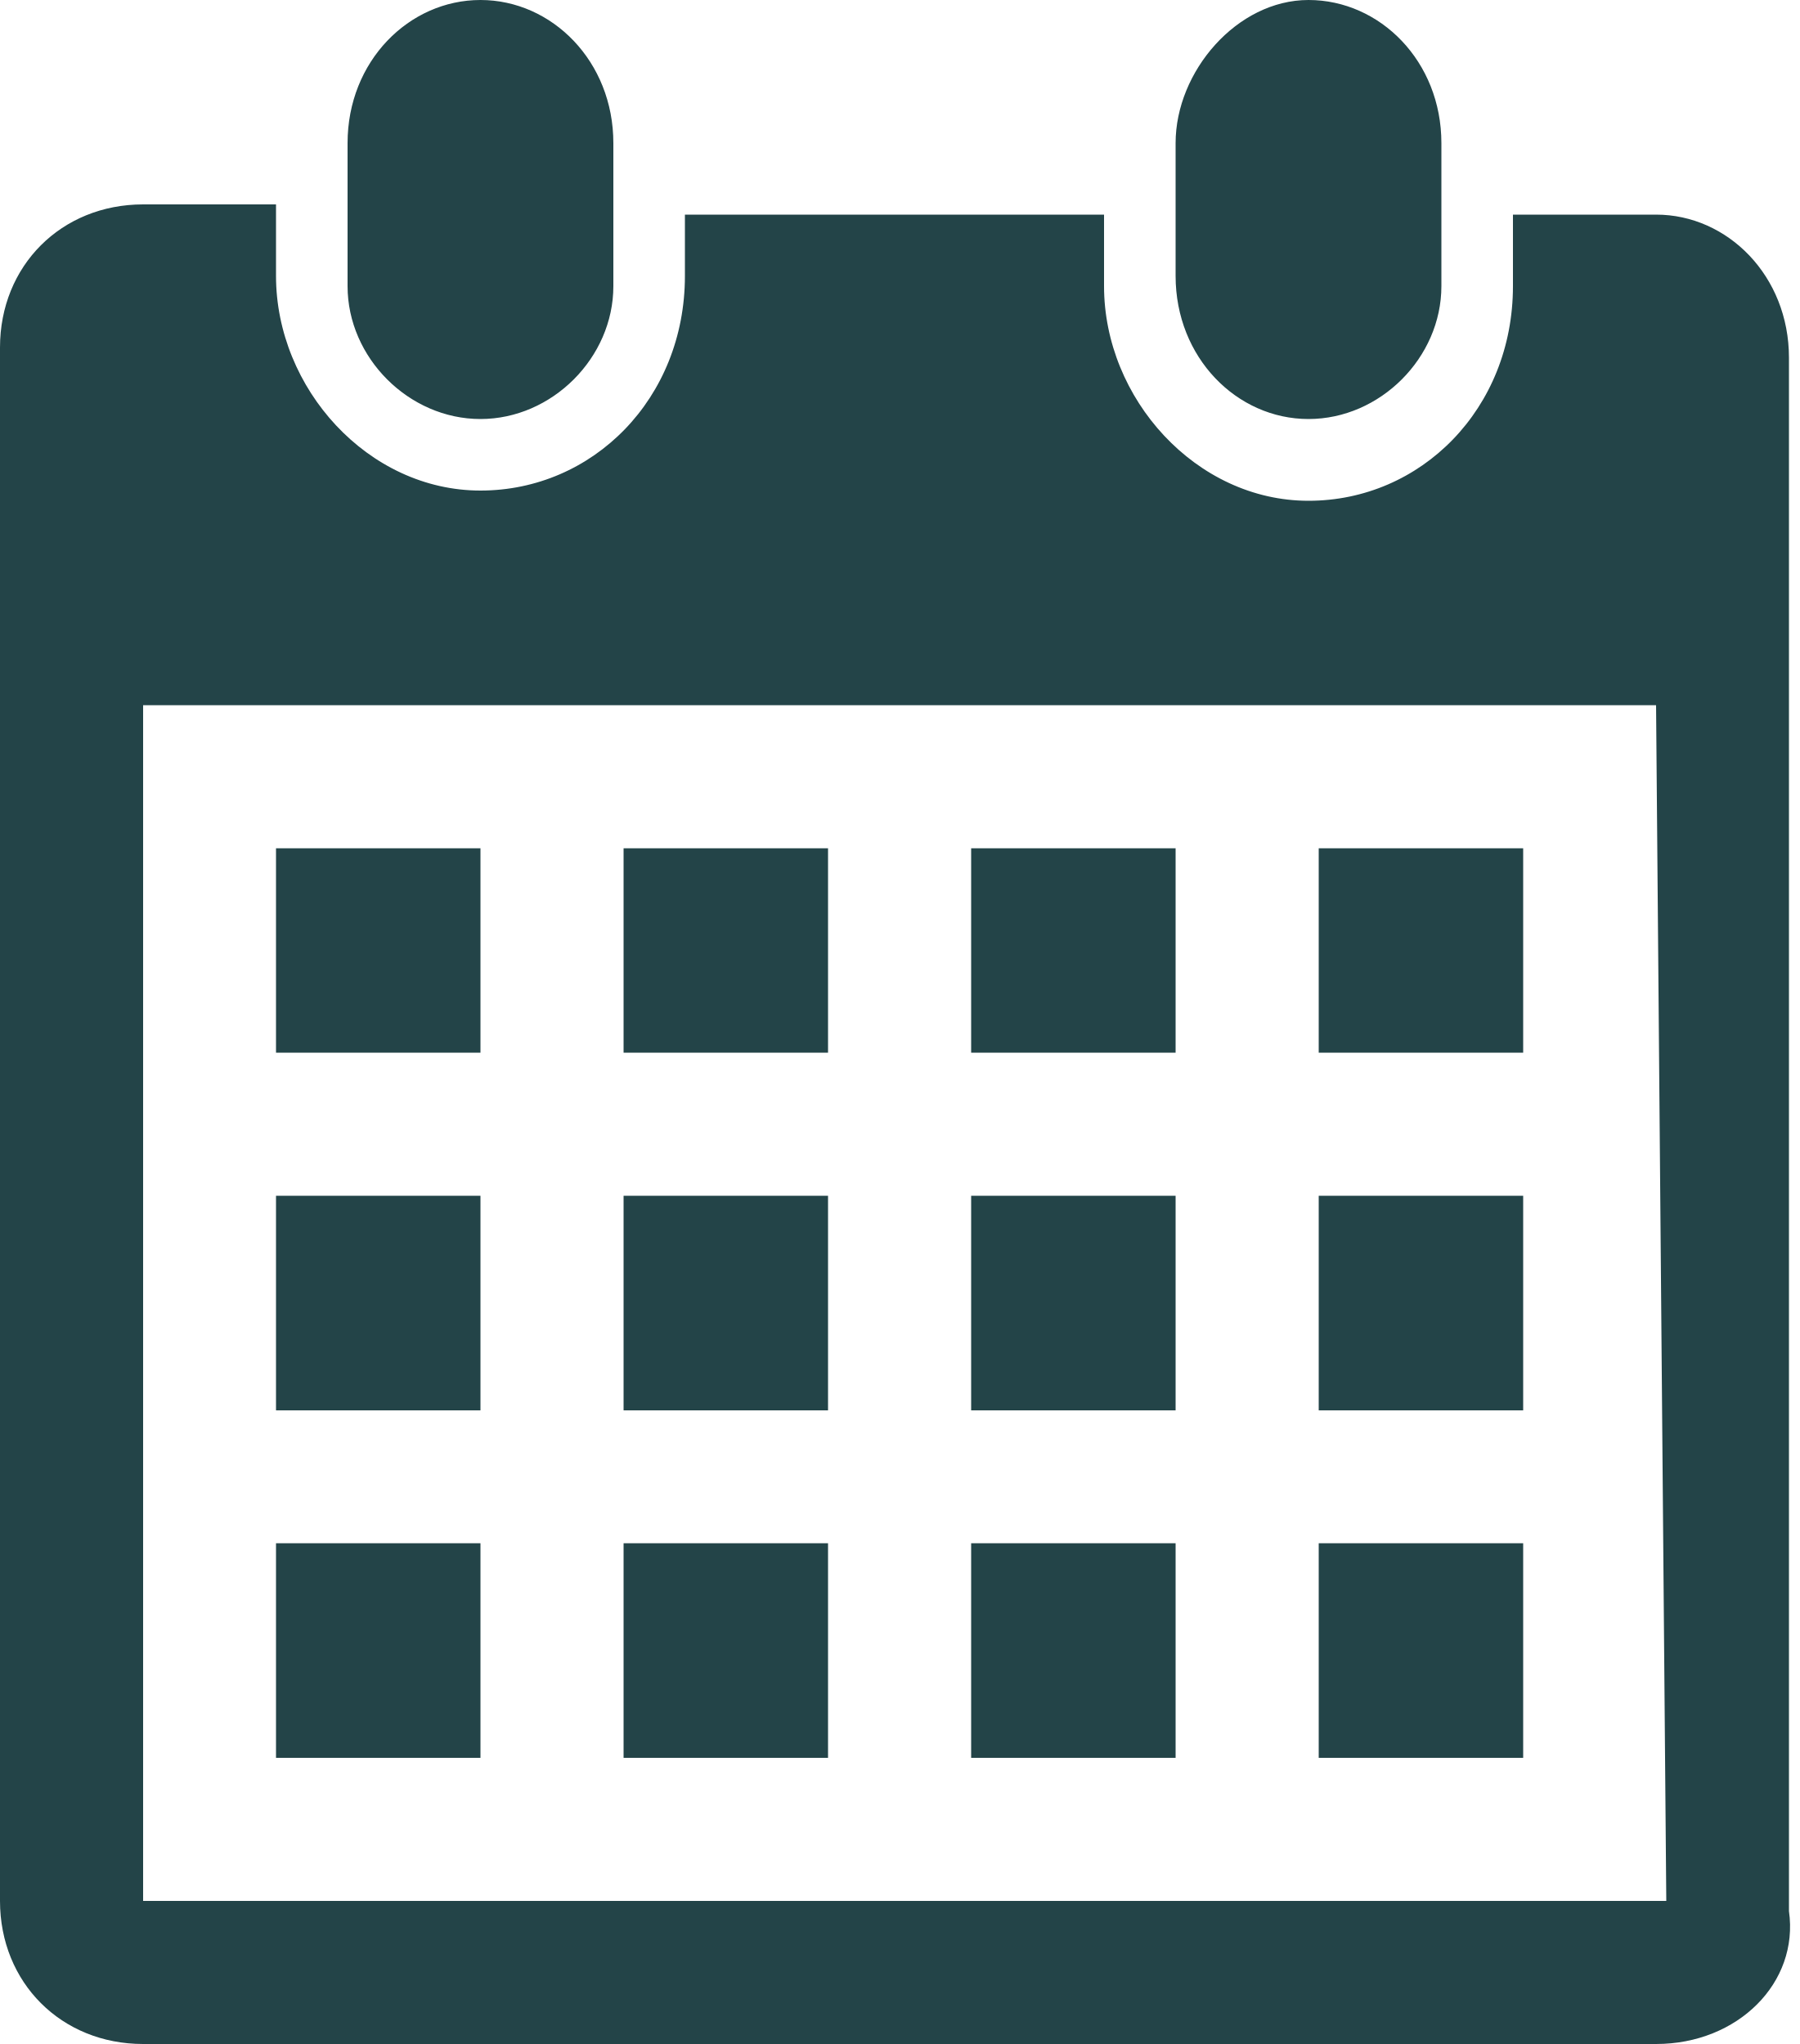
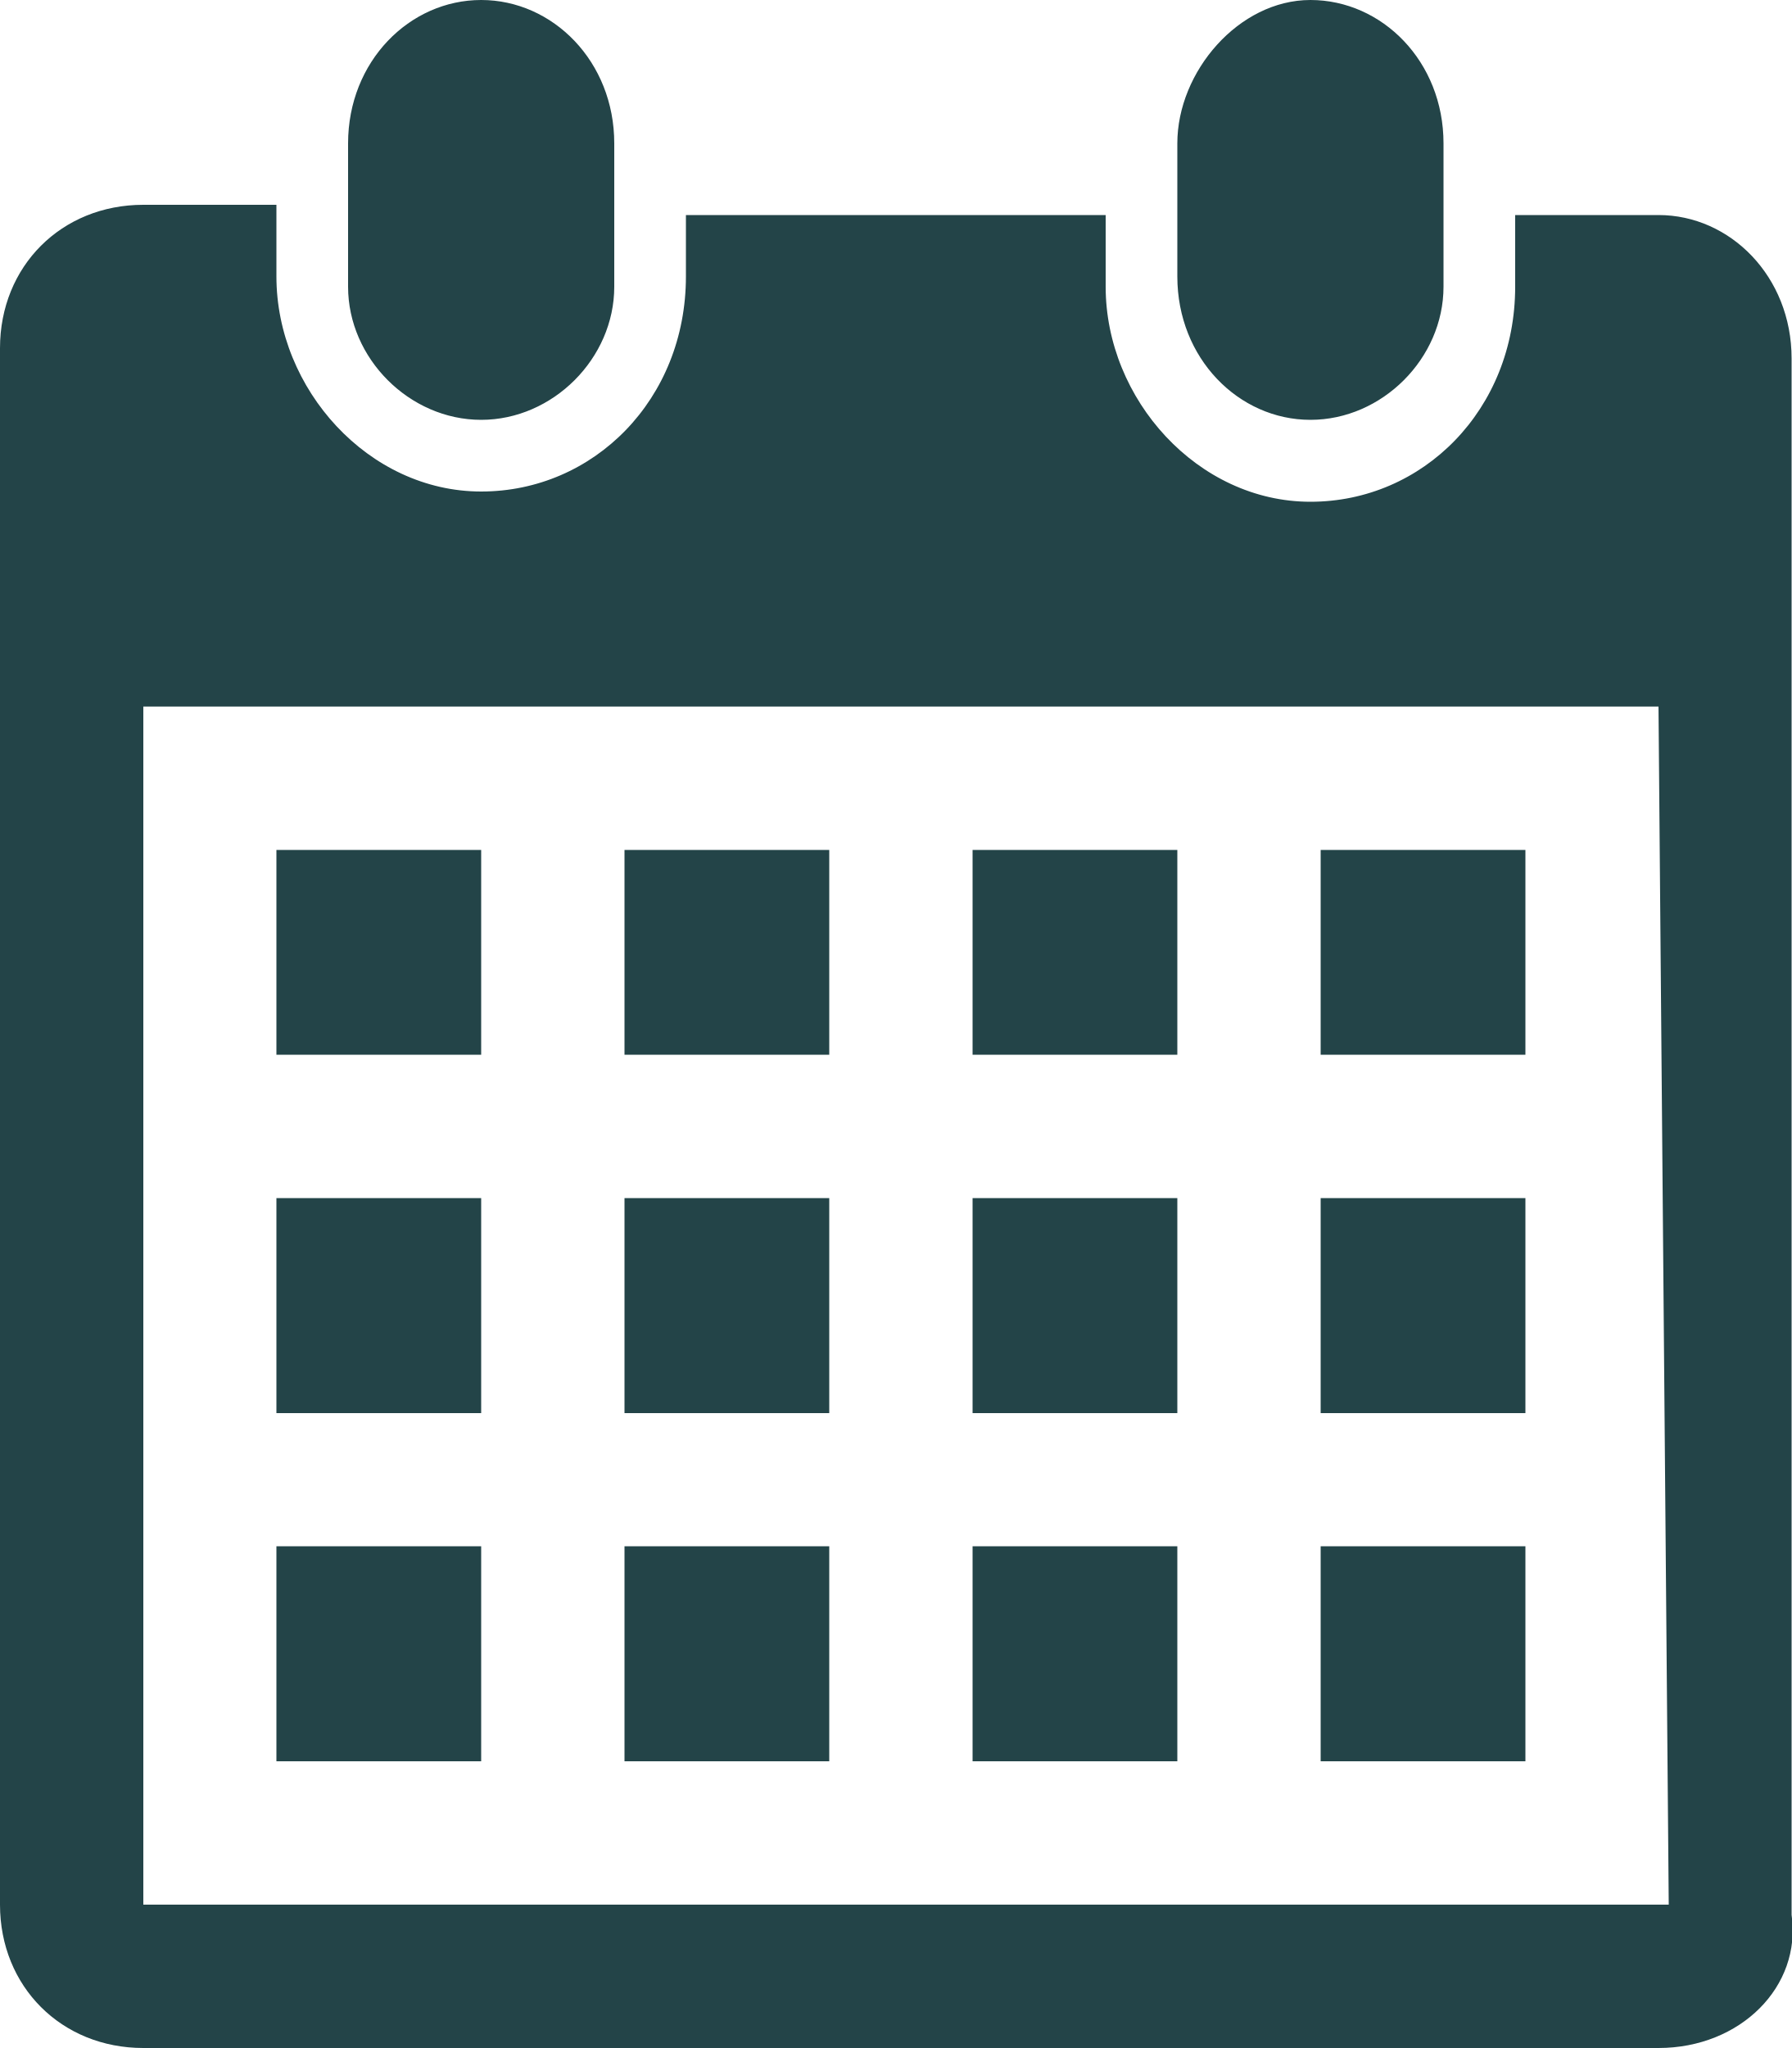
- <svg xmlns="http://www.w3.org/2000/svg" version="1.1" id="Слой_1" x="0px" y="0px" viewBox="-288 410.9 17.6 20" enable-background="new -288 410.9 17.6 20" xml:space="preserve">
-   <path fill="#234448" d="M-271.8,430.9h-14.8c-0.8,0-1.4-0.6-1.4-1.4v-15.2c0-0.8,0.6-1.4,1.4-1.4h1.3v0.7c0,1.1,0.9,2.1,2,2.1  c1.1,0,2-0.9,2-2.1V413h4.1v0.7c0,1.1,0.9,2.1,2,2.1c1.1,0,2-0.9,2-2.1V413h1.4c0.7,0,1.3,0.6,1.3,1.4v15.2  C-270.4,430.3-271,430.9-271.8,430.9z M-271.8,417.8h-14.8v11.7h14.9L-271.8,417.8L-271.8,417.8z M-283.3,421.2h-2v-2h2V421.2z   M-283.3,424.7h-2v-2.1h2C-283.3,422.6-283.3,424.7-283.3,424.7z M-283.3,428.1h-2V426h2V428.1z M-279.9,421.2h-2v-2h2V421.2z   M-279.9,424.7h-2v-2.1h2V424.7z M-279.9,428.1h-2V426h2V428.1z M-276.5,421.2h-2v-2h2V421.2z M-276.5,424.7h-2v-2.1h2V424.7z   M-276.5,428.1h-2V426h2V428.1z M-273.1,421.2h-2v-2h2V421.2z M-273.1,424.7h-2v-2.1h2V424.7z M-273.1,428.1h-2V426h2V428.1z   M-275.2,415c-0.7,0-1.3-0.6-1.3-1.4v-1.3c0-0.7,0.6-1.4,1.3-1.4c0.7,0,1.3,0.6,1.3,1.4v1.4C-273.9,414.4-274.5,415-275.2,415z   M-283.3,415c-0.7,0-1.3-0.6-1.3-1.3v-1.4c0-0.8,0.6-1.4,1.3-1.4c0.7,0,1.3,0.6,1.3,1.4v1.4C-282,414.4-282.6,415-283.3,415z" />
+ <svg xmlns="http://www.w3.org/2000/svg" x="0px" y="0px" viewBox="-576 821.8 17.5 20">
+   <path fill="#234448" d="M-559.8,841.8h-14.8c-0.8,0-1.4-0.6-1.4-1.4v-15.2c0-0.8,0.6-1.4,1.4-1.4h1.3v0.7c0,1.1,0.9,2.1,2,2.1  c1.1,0,2-0.9,2-2.1v-0.6h4.1v0.7c0,1.1,0.9,2.1,2,2.1s2-0.9,2-2.1v-0.7h1.4c0.7,0,1.3,0.6,1.3,1.4v15.2  C-558.4,841.2-559,841.8-559.8,841.8z M-559.8,828.7h-14.8v11.7h14.9L-559.8,828.7L-559.8,828.7z M-571.3,832.1h-2v-2h2V832.1z   M-571.3,835.6h-2v-2.1h2V835.6z M-571.3,839h-2v-2.1h2V839z M-567.9,832.1h-2v-2h2V832.1z M-567.9,835.6h-2v-2.1h2V835.6z   M-567.9,839h-2v-2.1h2V839z M-564.5,832.1h-2v-2h2V832.1z M-564.5,835.6h-2v-2.1h2V835.6z M-564.5,839h-2v-2.1h2V839z   M-561.1,832.1h-2v-2h2V832.1z M-561.1,835.6h-2v-2.1h2V835.6z M-561.1,839h-2v-2.1h2V839z M-563.2,825.9c-0.7,0-1.3-0.6-1.3-1.4  v-1.3c0-0.7,0.6-1.4,1.3-1.4c0.7,0,1.3,0.6,1.3,1.4v1.4C-561.9,825.3-562.5,825.9-563.2,825.9z M-571.3,825.9  c-0.7,0-1.3-0.6-1.3-1.3v-1.4c0-0.8,0.6-1.4,1.3-1.4c0.7,0,1.3,0.6,1.3,1.4v1.4C-570,825.3-570.6,825.9-571.3,825.9z" />
</svg>
